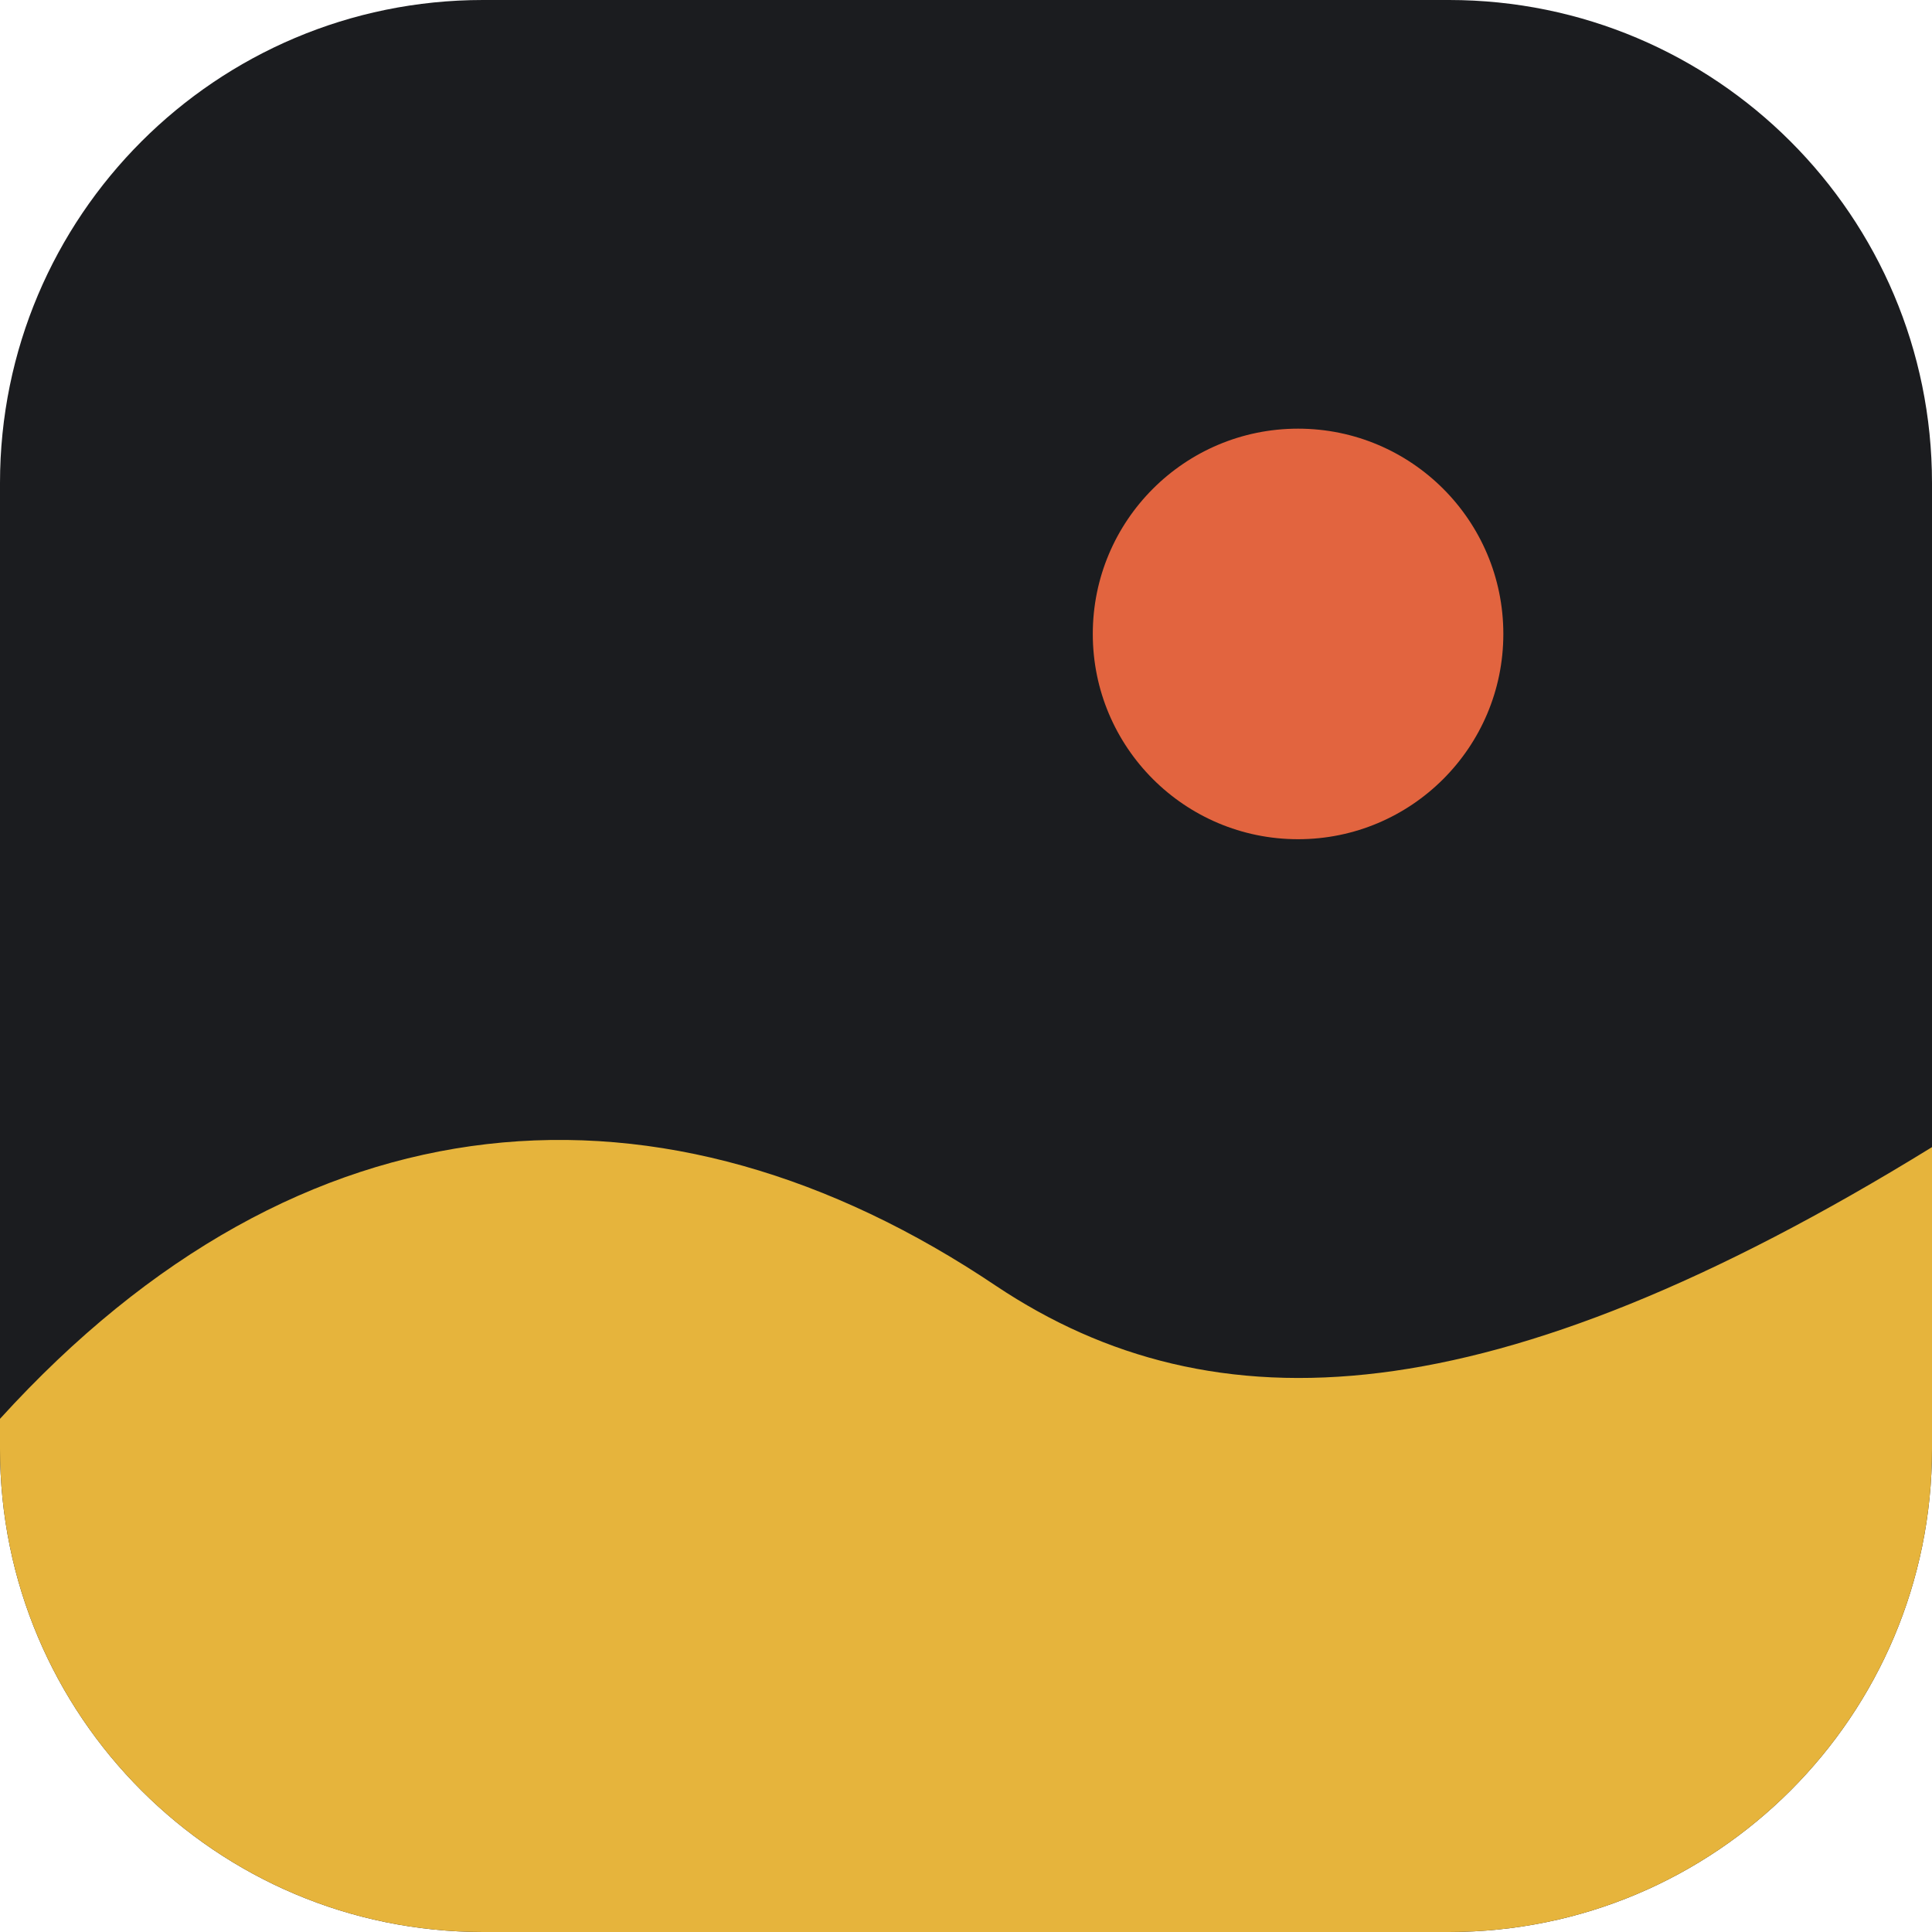
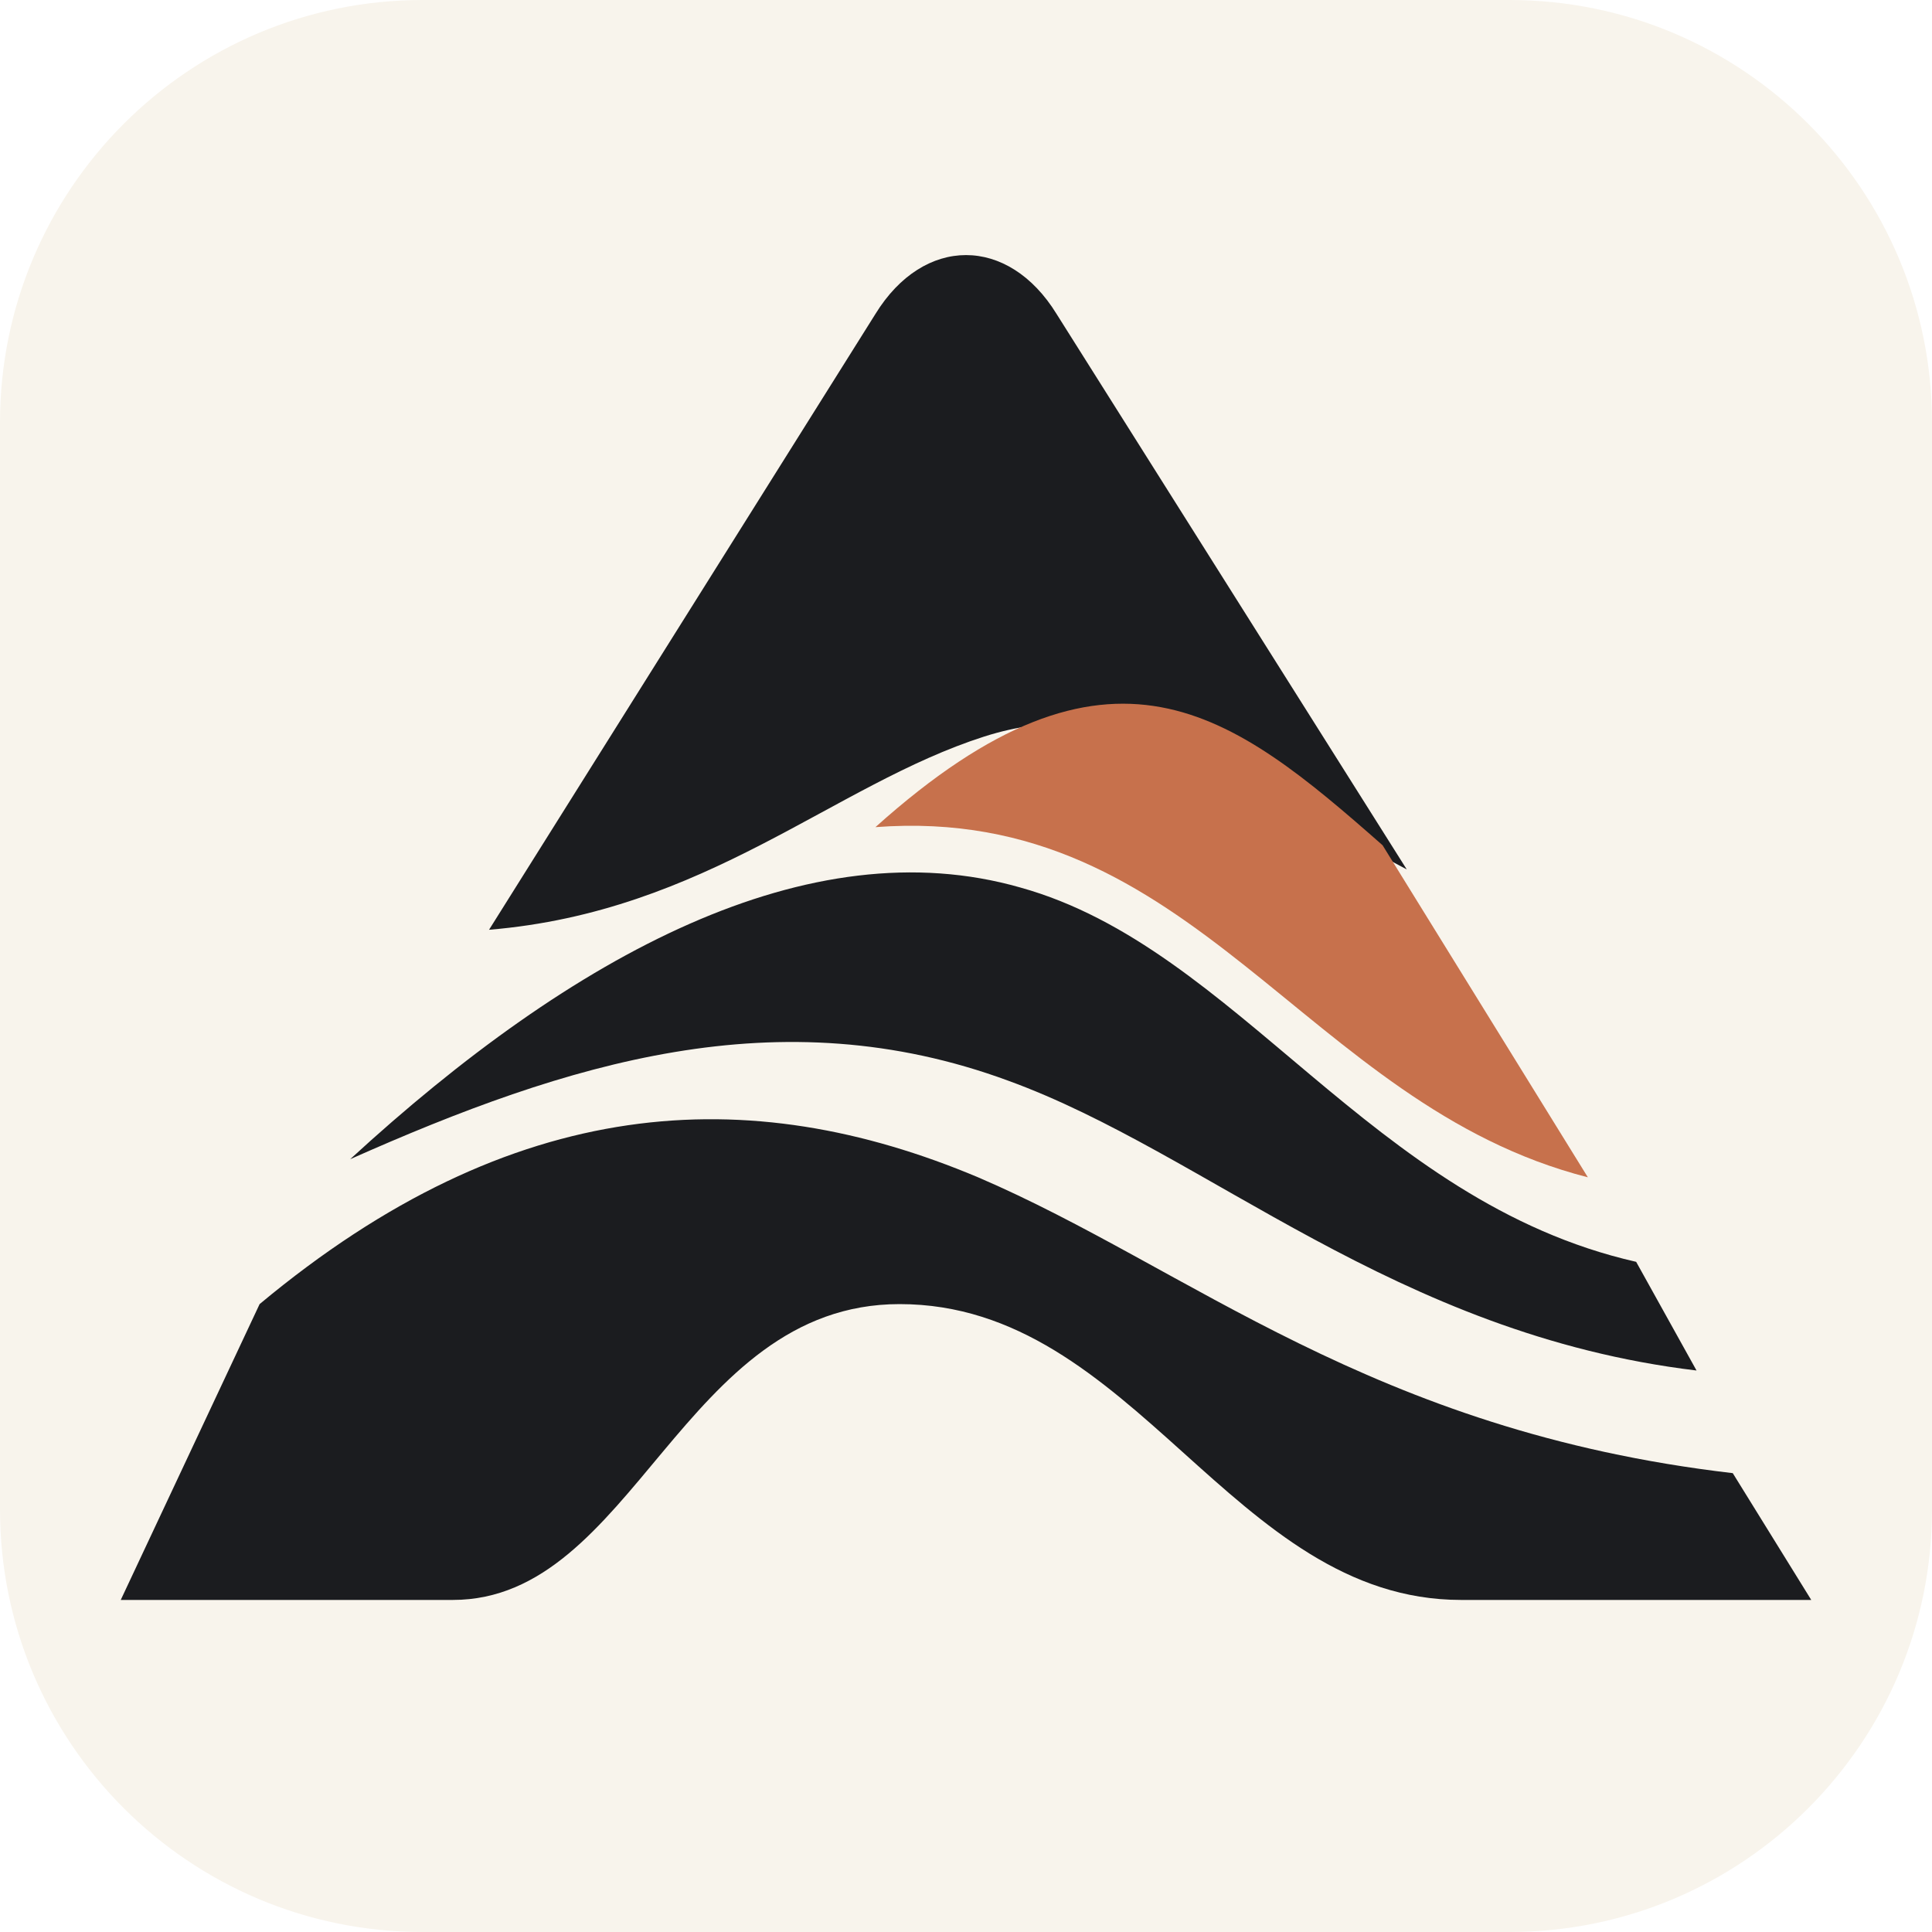
- <svg xmlns="http://www.w3.org/2000/svg" width="32" height="32" viewBox="0 0 32 32" fill="none">
-   <rect width="32" height="32" rx="8" fill="#1b1c1f" />
-   <circle cx="21.5" cy="10.5" r="3.4" fill="#e2643f" />
-   <path d="M0 23.5C5 18 11 17.6 16.5 21.3c3.6 2.4 8.2 2.2 15.5-2.3V24a8 8 0 0 1-8 8H8a8 8 0 0 1-8-8z" fill="#e6b43c" />
+ <svg xmlns="http://www.w3.org/2000/svg" width="32" height="32" viewBox="0 0 32 32">
+   <rect width="32" height="32" rx="7" fill="#f8f4ec" />
+   <path d="M8.1 15.4 14.5 5.2c.8-1.3 2.2-1.3 3 0l5.8 9.2c-3.4-1.8-4.8-2.9-7-2.2-2.5.8-4.6 2.9-8.2 3.2ZM5.8 19.2c3.7-3.4 7.6-5.5 11.1-4.5 3.6 1 5.8 5.2 10.2 6.2l1 1.8c-5-.6-8.1-3.6-11.4-4.8-3.8-1.4-7.3-.3-10.9 1.3ZM4.3 21.6c4.2-3.5 8.1-3.7 11.9-2.1 3.5 1.5 6.5 4.2 12.5 4.9l1.3 2.1h-5.8c-3.8 0-5.4-4.9-9.3-4.9-3.6 0-4.4 4.9-7.4 4.9H2z" fill="#1b1c1f" />
+   <path d="M14.5 13.7c3.9-3.5 5.9-1.9 8.4.3l3.4 5.5c-4.7-1.2-6.5-6.2-11.8-5.8Z" fill="#c7714c" />
</svg>
